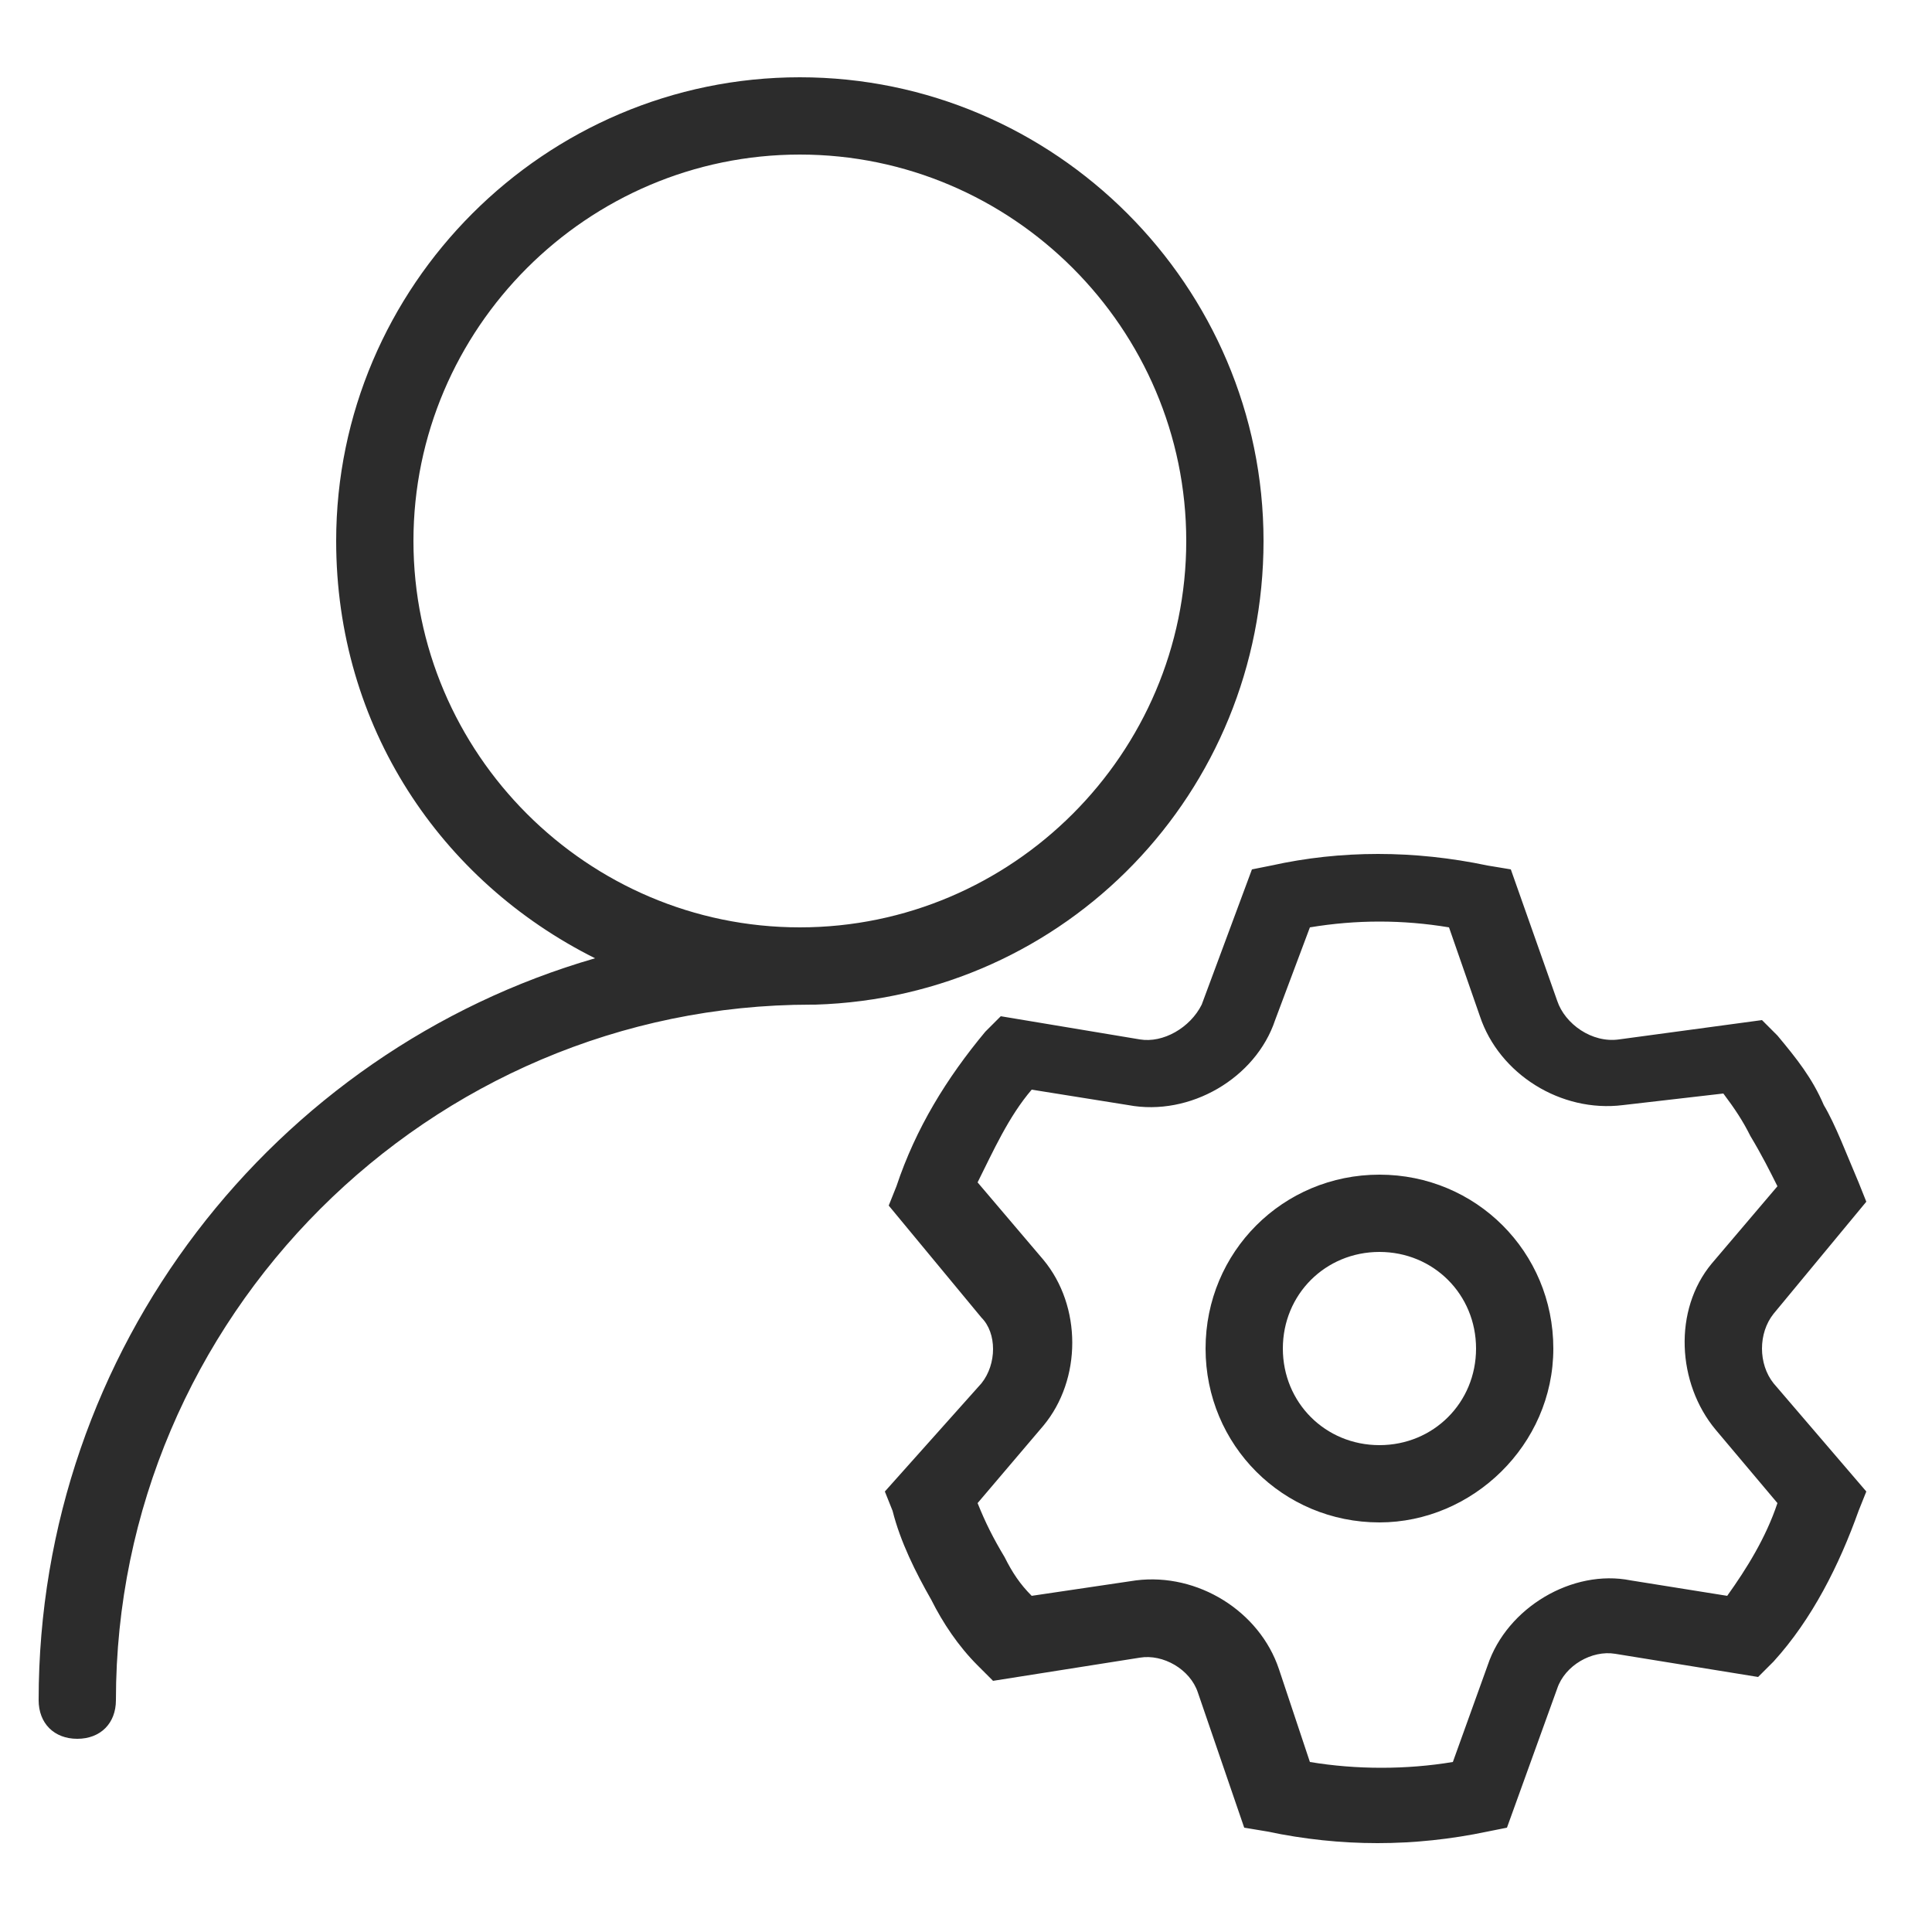
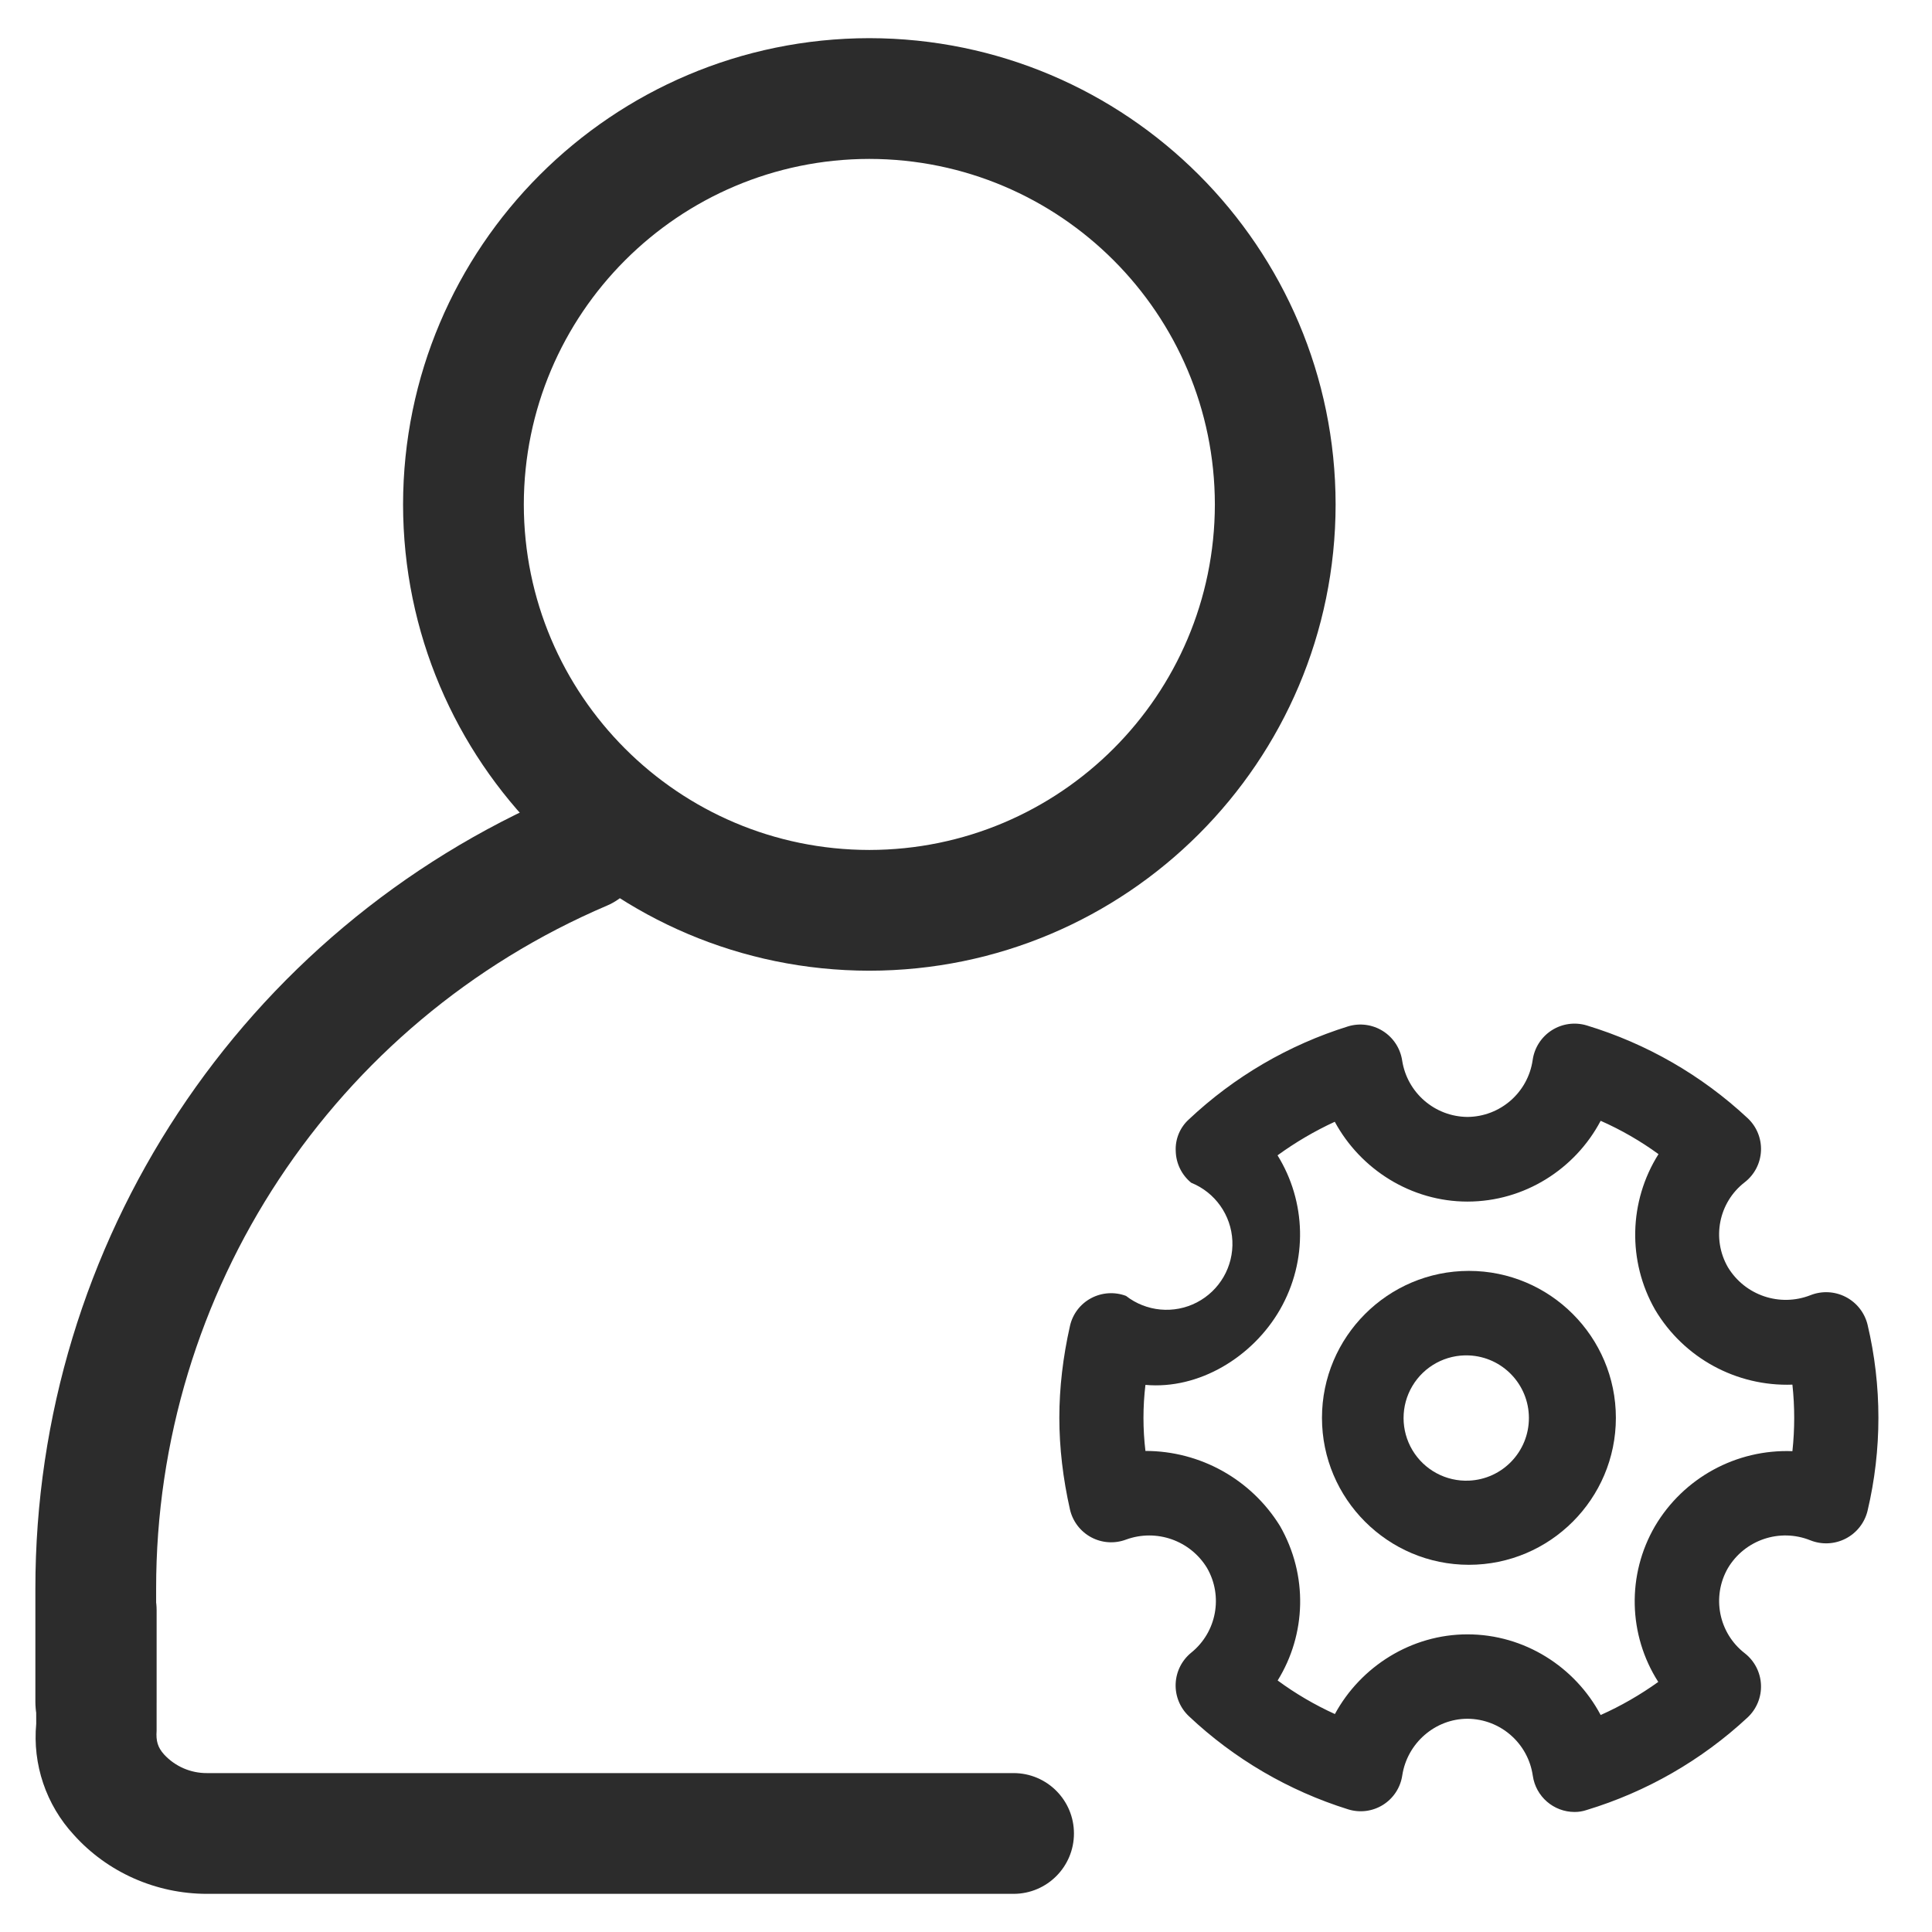
- <svg xmlns="http://www.w3.org/2000/svg" t="1721577212782" class="icon" viewBox="0 0 1024 1024" version="1.1" p-id="10086" width="200" height="200">
-   <path d="M315.392 507.904c-81.92-40.96-137.216-122.88-137.216-221.184 0-135.168 110.592-245.76 245.76-245.76s245.76 110.592 245.76 245.76c0 133.12-104.448 241.664-237.568 245.76h-2.048c-202.752 0-368.64 165.888-368.64 368.64 0 12.288-8.192 20.48-20.48 20.48s-20.48-8.192-20.48-20.48c0-186.368 124.928-344.064 294.912-393.216z m108.544-16.384c112.64 0 204.8-92.16 204.8-204.8s-92.16-204.8-204.8-204.8-204.8 92.16-204.8 204.8 92.16 204.8 204.8 204.8z m561.152 135.168l4.096 10.24-49.152 59.392c-8.192 10.24-8.192 26.624 0 36.864l49.152 57.344-4.096 10.24c-10.24 28.672-24.576 57.344-45.056 79.872l-8.192 8.192-75.776-12.288c-12.288-2.048-26.624 6.144-30.72 18.432l-26.624 73.728-10.24 2.048c-38.912 8.192-77.824 8.192-116.736 0l-12.288-2.048-24.576-71.68c-4.096-12.288-18.432-20.48-30.72-18.432l-77.824 12.288-8.192-8.192c-10.24-10.24-18.432-22.528-24.576-34.816-8.192-14.336-16.384-30.72-20.48-47.104l-4.096-10.24 51.2-57.344c8.192-10.24 8.192-26.624 0-34.816l-49.152-59.392 4.096-10.24c10.24-30.72 26.624-57.344 47.104-81.92l8.192-8.192 73.728 12.288c12.288 2.048 26.624-6.144 32.768-18.432l26.624-71.68 10.24-2.048c36.864-8.192 75.776-8.192 114.688 0l12.288 2.048 24.576 69.632c4.096 12.288 18.432 22.528 32.768 20.48l75.776-10.24 8.192 8.192c10.24 12.288 18.432 22.528 24.576 36.864 6.144 10.24 12.288 26.624 18.432 40.96z m-57.344-24.576c-4.096-8.192-8.192-14.336-14.336-22.528l-53.248 6.144c-32.768 4.096-65.536-16.384-75.776-47.104l-16.384-47.104c-24.576-4.096-49.152-4.096-73.728 0l-18.432 49.152c-10.24 30.72-45.056 51.2-77.824 45.056l-51.2-8.192c-12.288 14.336-20.48 32.768-28.672 49.152l34.816 40.96c20.48 24.576 20.48 63.488 0 88.064l-34.816 40.96c4.096 10.24 8.192 18.432 14.336 28.672 4.096 8.192 8.192 14.336 14.336 20.48l55.296-8.192c32.768-4.096 65.536 16.384 75.776 47.104l16.384 49.152c24.576 4.096 51.2 4.096 75.776 0l18.432-51.2c10.24-30.72 45.056-51.2 75.776-45.056l51.2 8.192c10.24-14.336 20.48-30.72 26.624-49.152l-32.768-38.912c-20.48-24.576-22.528-63.488-2.048-88.064l34.816-40.96c-4.096-8.192-8.192-16.384-14.336-26.624z m-196.608 204.8c-51.2 0-92.16-40.96-92.16-92.16s40.96-92.16 92.16-92.16 92.16 40.96 92.16 92.16-43.008 92.16-92.16 92.16z m0-40.96c28.672 0 51.2-22.528 51.2-51.2s-22.528-51.2-51.2-51.2-51.2 22.528-51.2 51.2 22.528 51.2 51.2 51.2z" fill="#2c2c2c" p-id="10087" />
+ <svg xmlns="http://www.w3.org/2000/svg" t="1724996287531" class="icon" viewBox="0 0 1024 1024" version="1.1" p-id="4910" width="200" height="200">
+   <path d="M537.216 1003.776h-427.52c-27.072 0-52.8-11.456-70.592-31.296a76.352 76.352 0 0 1-19.904-58.88l-0.192-60.16a32 32 0 0 1 64 0v63.872c-0.384 5.44 0.576 8.832 3.968 12.608a30.656 30.656 0 0 0 22.72 9.856h427.52a32 32 0 0 1 0 64z" fill="#2c2c2c" p-id="4911" />
+   <path d="M50.752 934.144a32 32 0 0 1-32-32v-60.032a457.536 457.536 0 0 1 277.952-421.12 32.192 32.192 0 0 1 42.048 16.832 32.128 32.128 0 0 1-16.896 42.112 393.408 393.408 0 0 0-239.104 362.24v60.032a32 32 0 0 1-32 31.936z" fill="#2c2c2c" p-id="4912" />
+   <path d="M460.736 514.496a247.36 247.36 0 0 1-247.104-247.104A247.424 247.424 0 0 1 460.736 20.224a247.424 247.424 0 0 1 247.168 247.168 247.36 247.36 0 0 1-247.168 247.104z m0-430.272a183.36 183.36 0 0 0-183.104 183.168 183.296 183.296 0 0 0 183.104 183.104 183.36 183.36 0 0 0 183.168-183.104 183.36 183.36 0 0 0-183.168-183.168zM778.56 829.376c-42.944 0-77.888-34.944-77.888-77.888s34.944-77.888 77.888-77.888 77.888 34.944 77.888 77.888-34.944 77.888-77.888 77.888z m0-110.976a33.216 33.216 0 1 0 0.064 66.368 33.216 33.216 0 0 0-0.064-66.368z" fill="#2c2c2c" p-id="4913" />
+   <path d="M834.56 960.384a22.4 22.4 0 0 1-22.144-19.2 35.2 35.2 0 0 0-34.56-30.208c-17.152 0-32 12.864-34.624 30.016a22.272 22.272 0 0 1-28.736 17.984 217.536 217.536 0 0 1-84.352-49.344 22.4 22.4 0 0 1 1.28-33.728 35.136 35.136 0 0 0 8.32-44.864 35.84 35.84 0 0 0-42.88-15.04 22.4 22.4 0 0 1-29.76-15.936c-3.712-16.448-5.632-32.768-5.632-48.64s1.92-32.192 5.632-48.64a22.144 22.144 0 0 1 11.2-14.72 22.528 22.528 0 0 1 18.496-1.216 34.944 34.944 0 1 0 34.56-59.968 22.336 22.336 0 0 1-8.192-16.64 21.248 21.248 0 0 1 6.976-16.96 217.472 217.472 0 0 1 84.352-49.28 22.4 22.4 0 0 1 28.672 18.048 35.328 35.328 0 0 0 34.624 29.952 35.2 35.2 0 0 0 34.56-30.208 22.4 22.4 0 0 1 28.608-18.304 217.6 217.6 0 0 1 85.248 49.088 22.336 22.336 0 0 1-1.472 34.048 34.88 34.88 0 0 0-8.896 45.056 35.84 35.84 0 0 0 43.776 14.784 22.592 22.592 0 0 1 30.208 15.552 214.336 214.336 0 0 1 0 98.816 22.592 22.592 0 0 1-30.336 15.552 35.456 35.456 0 0 0-43.648 14.72 35.008 35.008 0 0 0 8.96 45.184 22.4 22.4 0 0 1 1.408 34.048 218.368 218.368 0 0 1-85.312 49.024 19.584 19.584 0 0 1-6.336 1.024z m-56.768-94.144c30.144 0 57.024 17.216 70.592 42.752 10.624-4.736 20.864-10.624 30.528-17.536a79.232 79.232 0 0 1-1.728-82.56 81.024 81.024 0 0 1 72.832-39.744 164.16 164.16 0 0 0 0-35.264 81.28 81.28 0 0 1-72.768-39.68 80.128 80.128 0 0 1 1.792-82.496 166.336 166.336 0 0 0-30.656-17.664c-13.504 25.6-40.448 42.816-70.592 42.816-29.824 0-56.64-17.024-70.336-42.304a179.072 179.072 0 0 0-30.336 17.792c15.104 24.384 16.256 55.68 1.28 81.792-14.528 25.216-43.008 42.432-71.296 39.872a147.776 147.776 0 0 0 0 35.008 83.84 83.84 0 0 1 71.296 39.744c15.04 26.24 13.888 57.536-1.216 81.92 9.472 6.976 19.648 12.928 30.336 17.792 13.696-25.216 40.512-42.24 70.272-42.24z" fill="#2c2c2c" p-id="4914" />
</svg>
